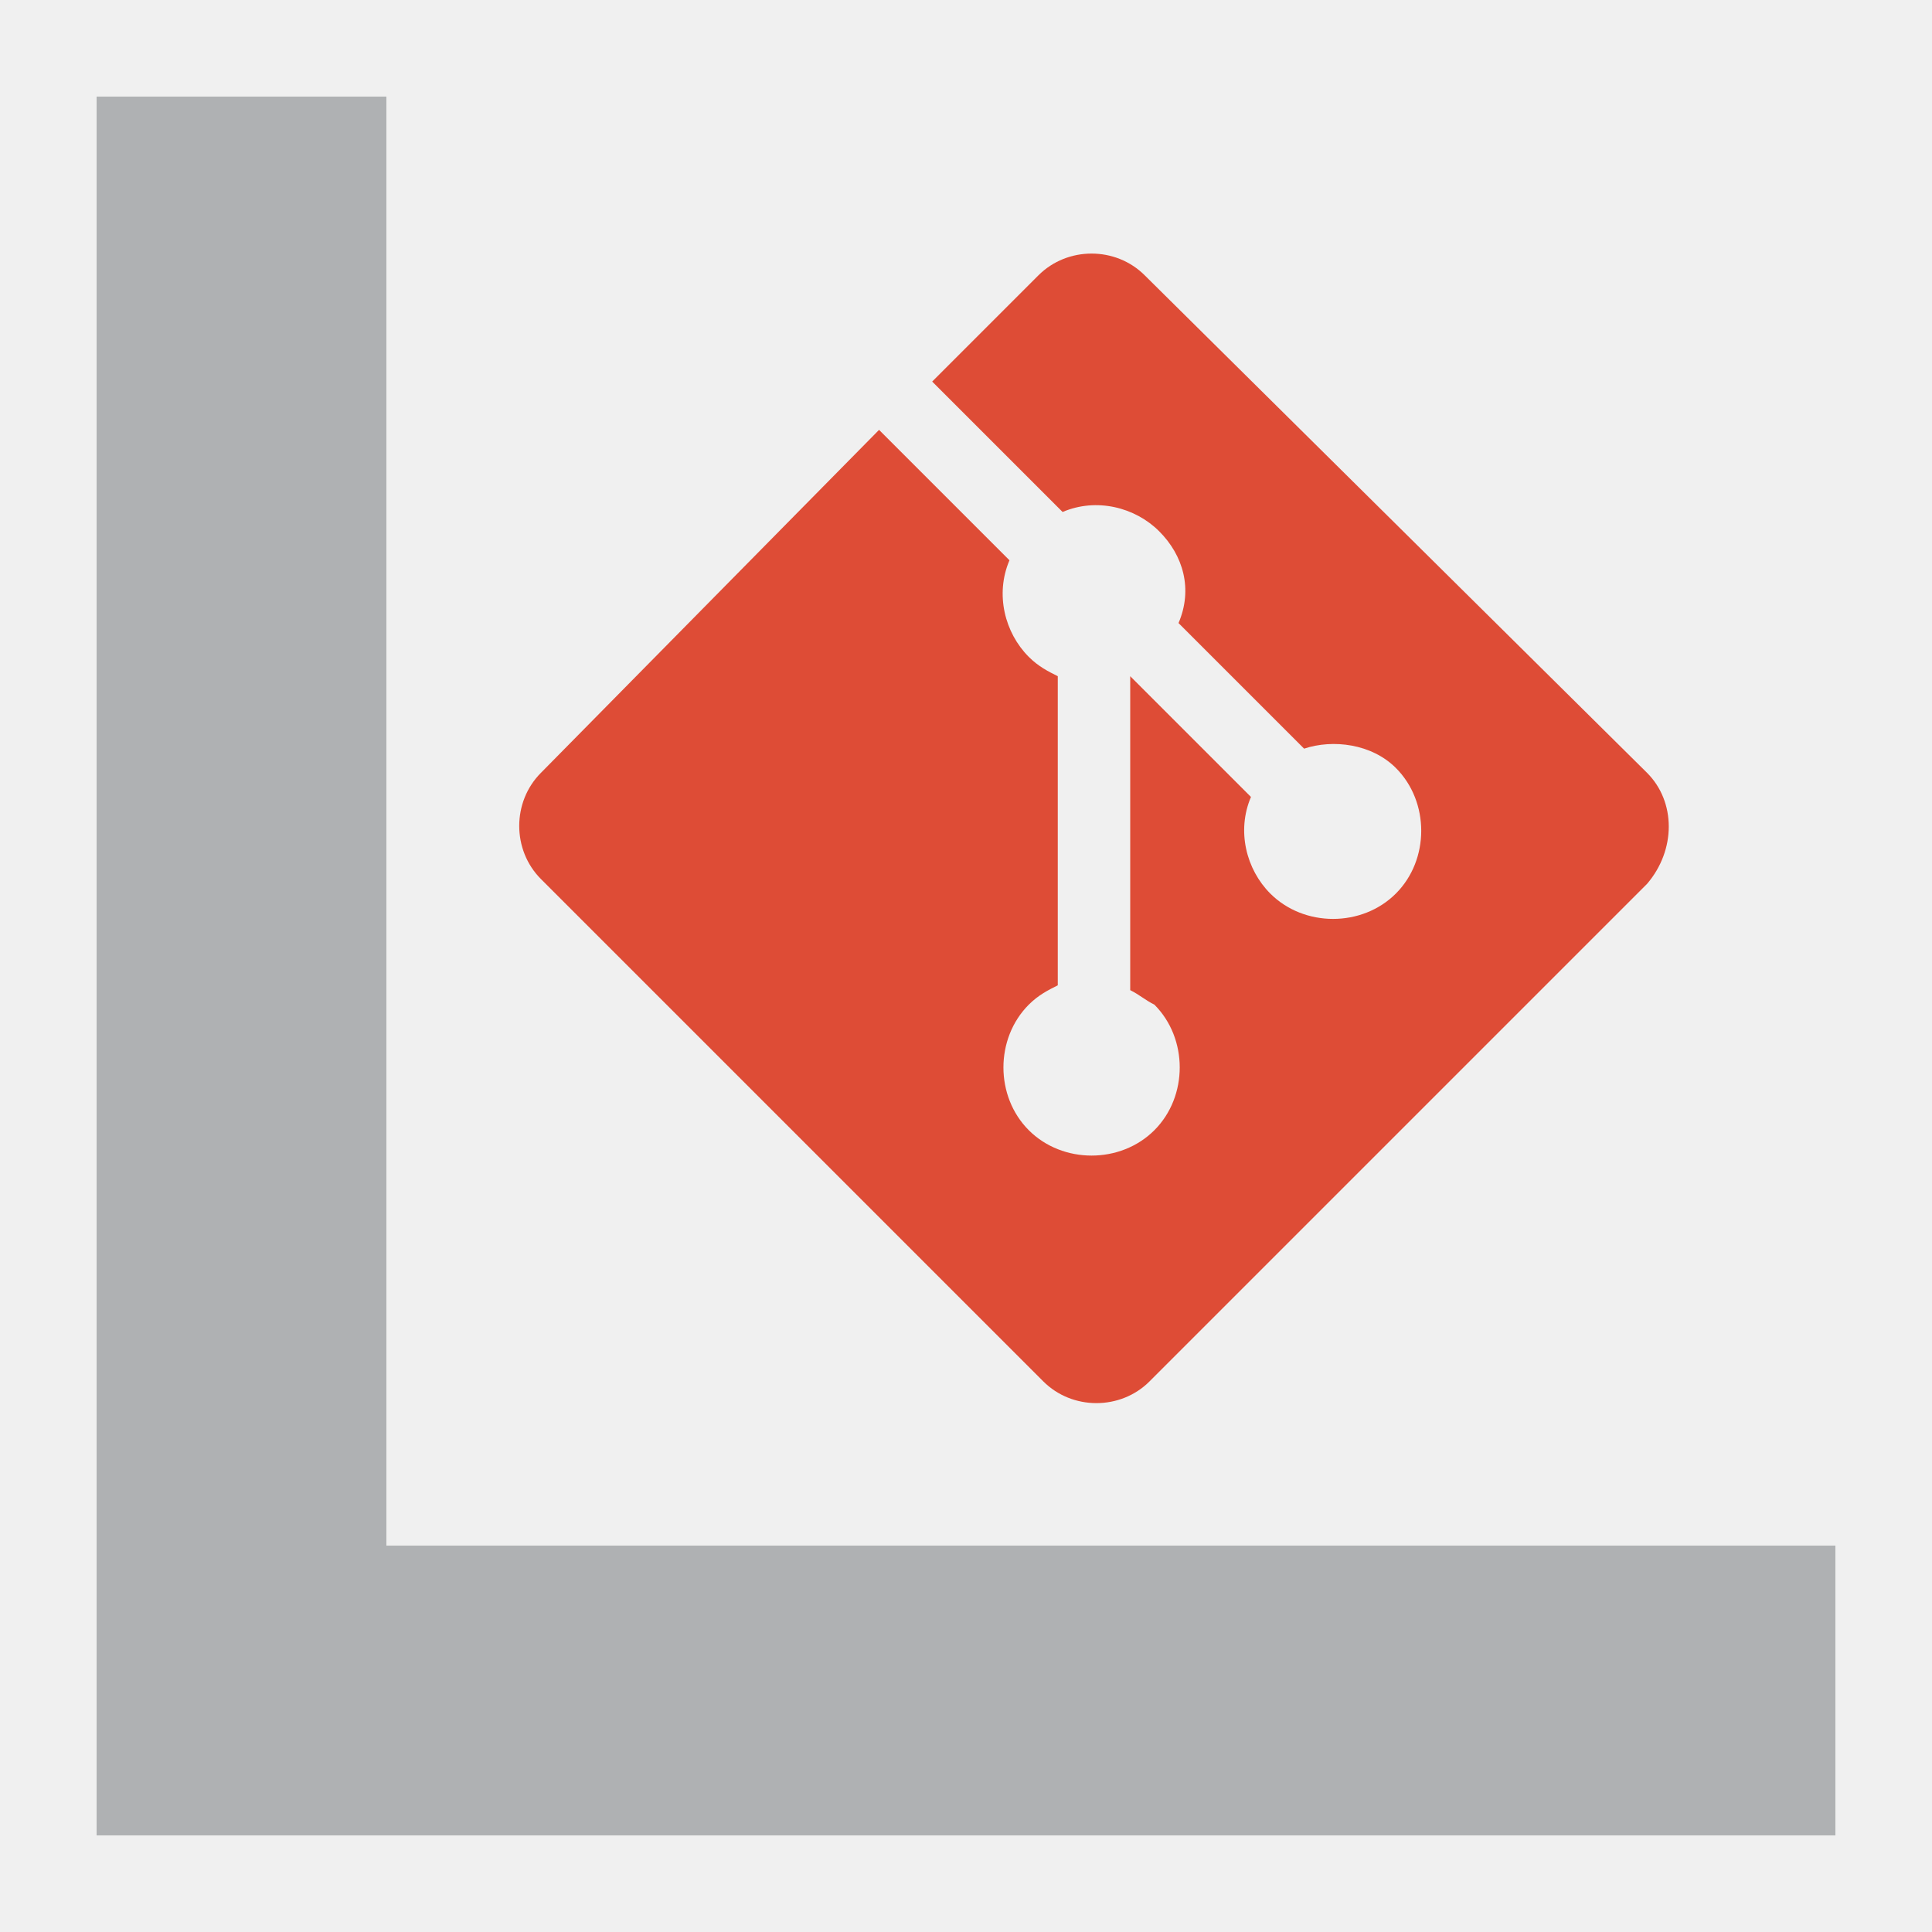
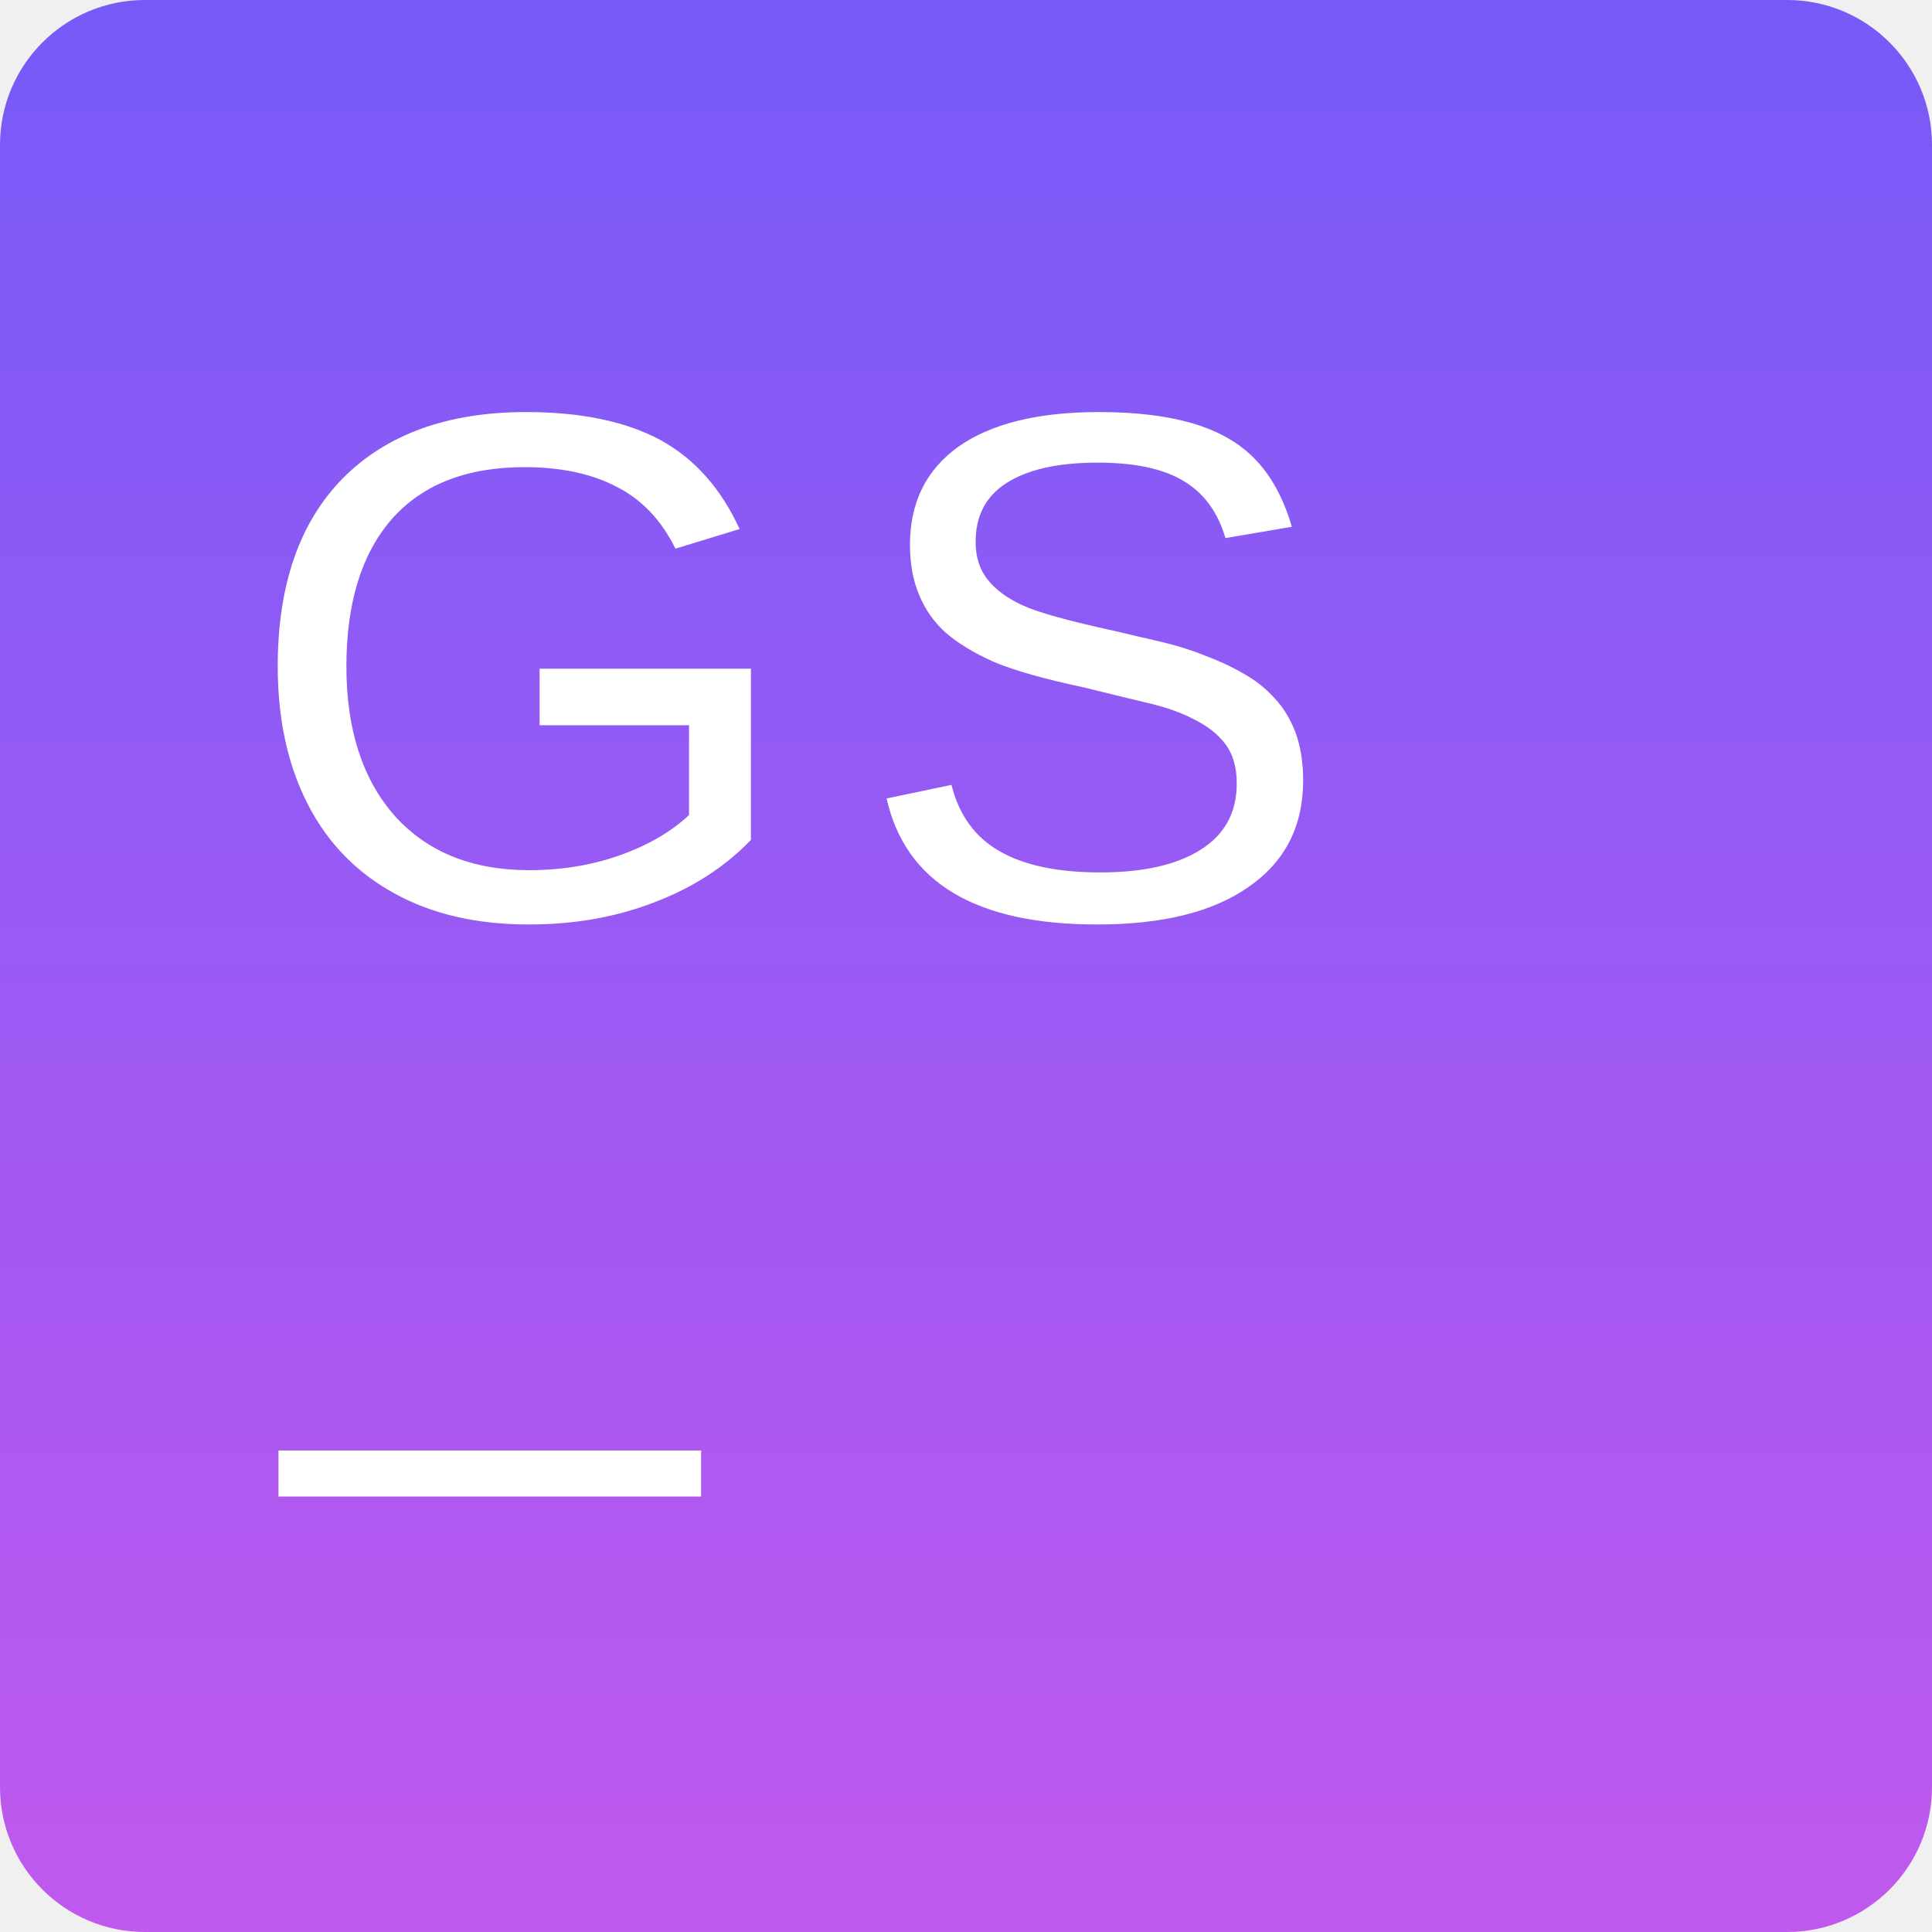
- <svg xmlns="http://www.w3.org/2000/svg" version="1.1" id="图层_1" x="0px" y="0px" viewBox="0 0 40 40" style="enable-background:new 0 0 40 40;" xml:space="preserve">
-   <style type="text/css">
- 	.st0{fill-rule:evenodd;clip-rule:evenodd;fill:#DE4C36;}
- 	.st1{fill-rule:evenodd;clip-rule:evenodd;fill:#AFB1B3;}
- </style>
-   <g transform="translate(4 4)">
-     <path class="st0" d="M30.1,12L19.7,1.7c-0.6-0.6-1.6-0.6-2.2,0l-2.2,2.2L18,6.6c0.7-0.3,1.5-0.1,2,0.4s0.7,1.2,0.4,1.9l2.6,2.6   c0.6-0.2,1.4-0.1,1.9,0.4c0.7,0.7,0.7,1.9,0,2.6c-0.7,0.7-1.9,0.7-2.6,0c-0.5-0.5-0.7-1.3-0.4-2L19.4,10v6.5   c0.2,0.1,0.3,0.2,0.5,0.3c0.7,0.7,0.7,1.9,0,2.6s-1.9,0.7-2.6,0s-0.7-1.9,0-2.6c0.2-0.2,0.4-0.3,0.6-0.4V10   c-0.2-0.1-0.4-0.2-0.6-0.4c-0.5-0.5-0.7-1.3-0.4-2l-2.7-2.7l-7,7.1c-0.6,0.6-0.6,1.6,0,2.2l10.4,10.4c0.6,0.6,1.6,0.6,2.2,0   l10.3-10.3C30.7,13.6,30.7,12.6,30.1,12" />
+ <svg xmlns="http://www.w3.org/2000/svg" viewBox="0 0 40 40">
+   <defs>
+     <linearGradient id="gradient" x1="0" y1="0" x2="0" y2="1">
+       <stop stop-color="#765AF8" offset="0" />
+       <stop stop-color="#C059EE" offset="1" />
+     </linearGradient>
+   </defs>
+   <g>
+     <rect fill="url(#gradient)" x="0" y="0" width="40" height="40" rx="3" ry="3" />
+     <text x="5" y="19" font-family="Arial, Helvetica, sans-serif" font-size="15px" letter-spacing="1" fill="#FFFFFF">
+       <tspan>GS</tspan>
+       <tspan x="6" y="28">_</tspan>
+     </text>
  </g>
-   <path class="st1" d="M8,32h30v6H2v-6V2h6V32z" />
</svg>
